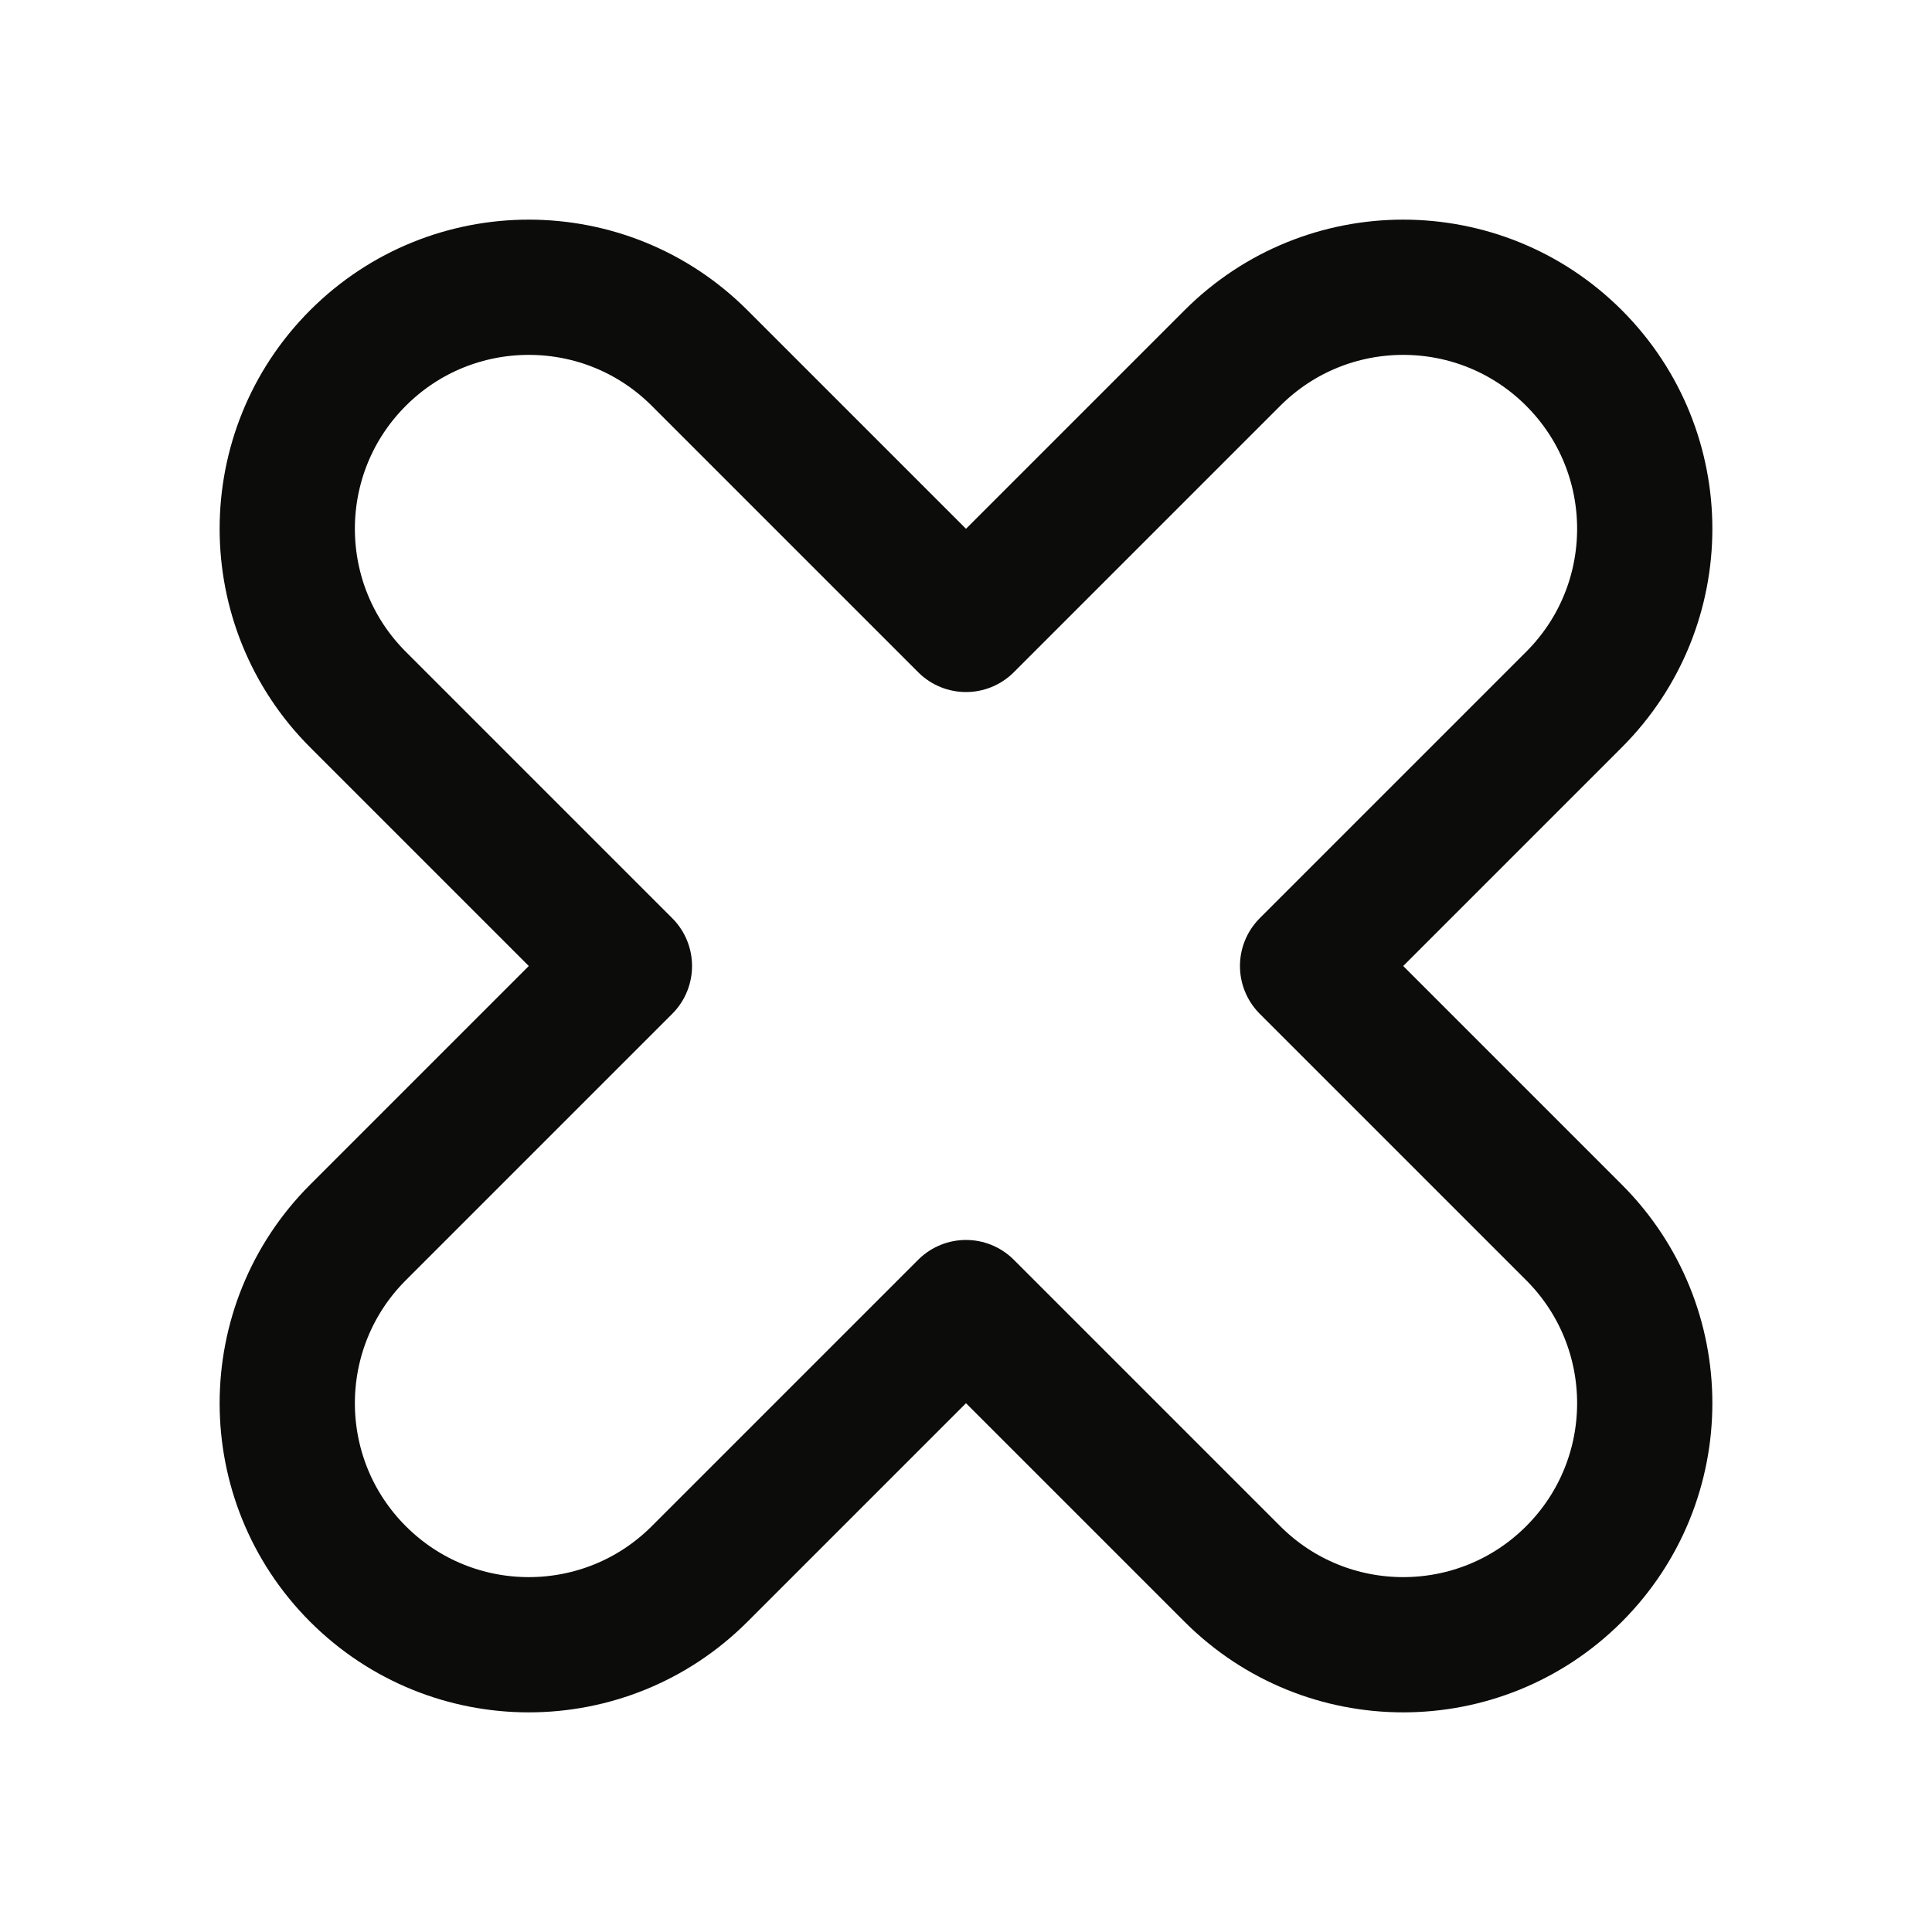
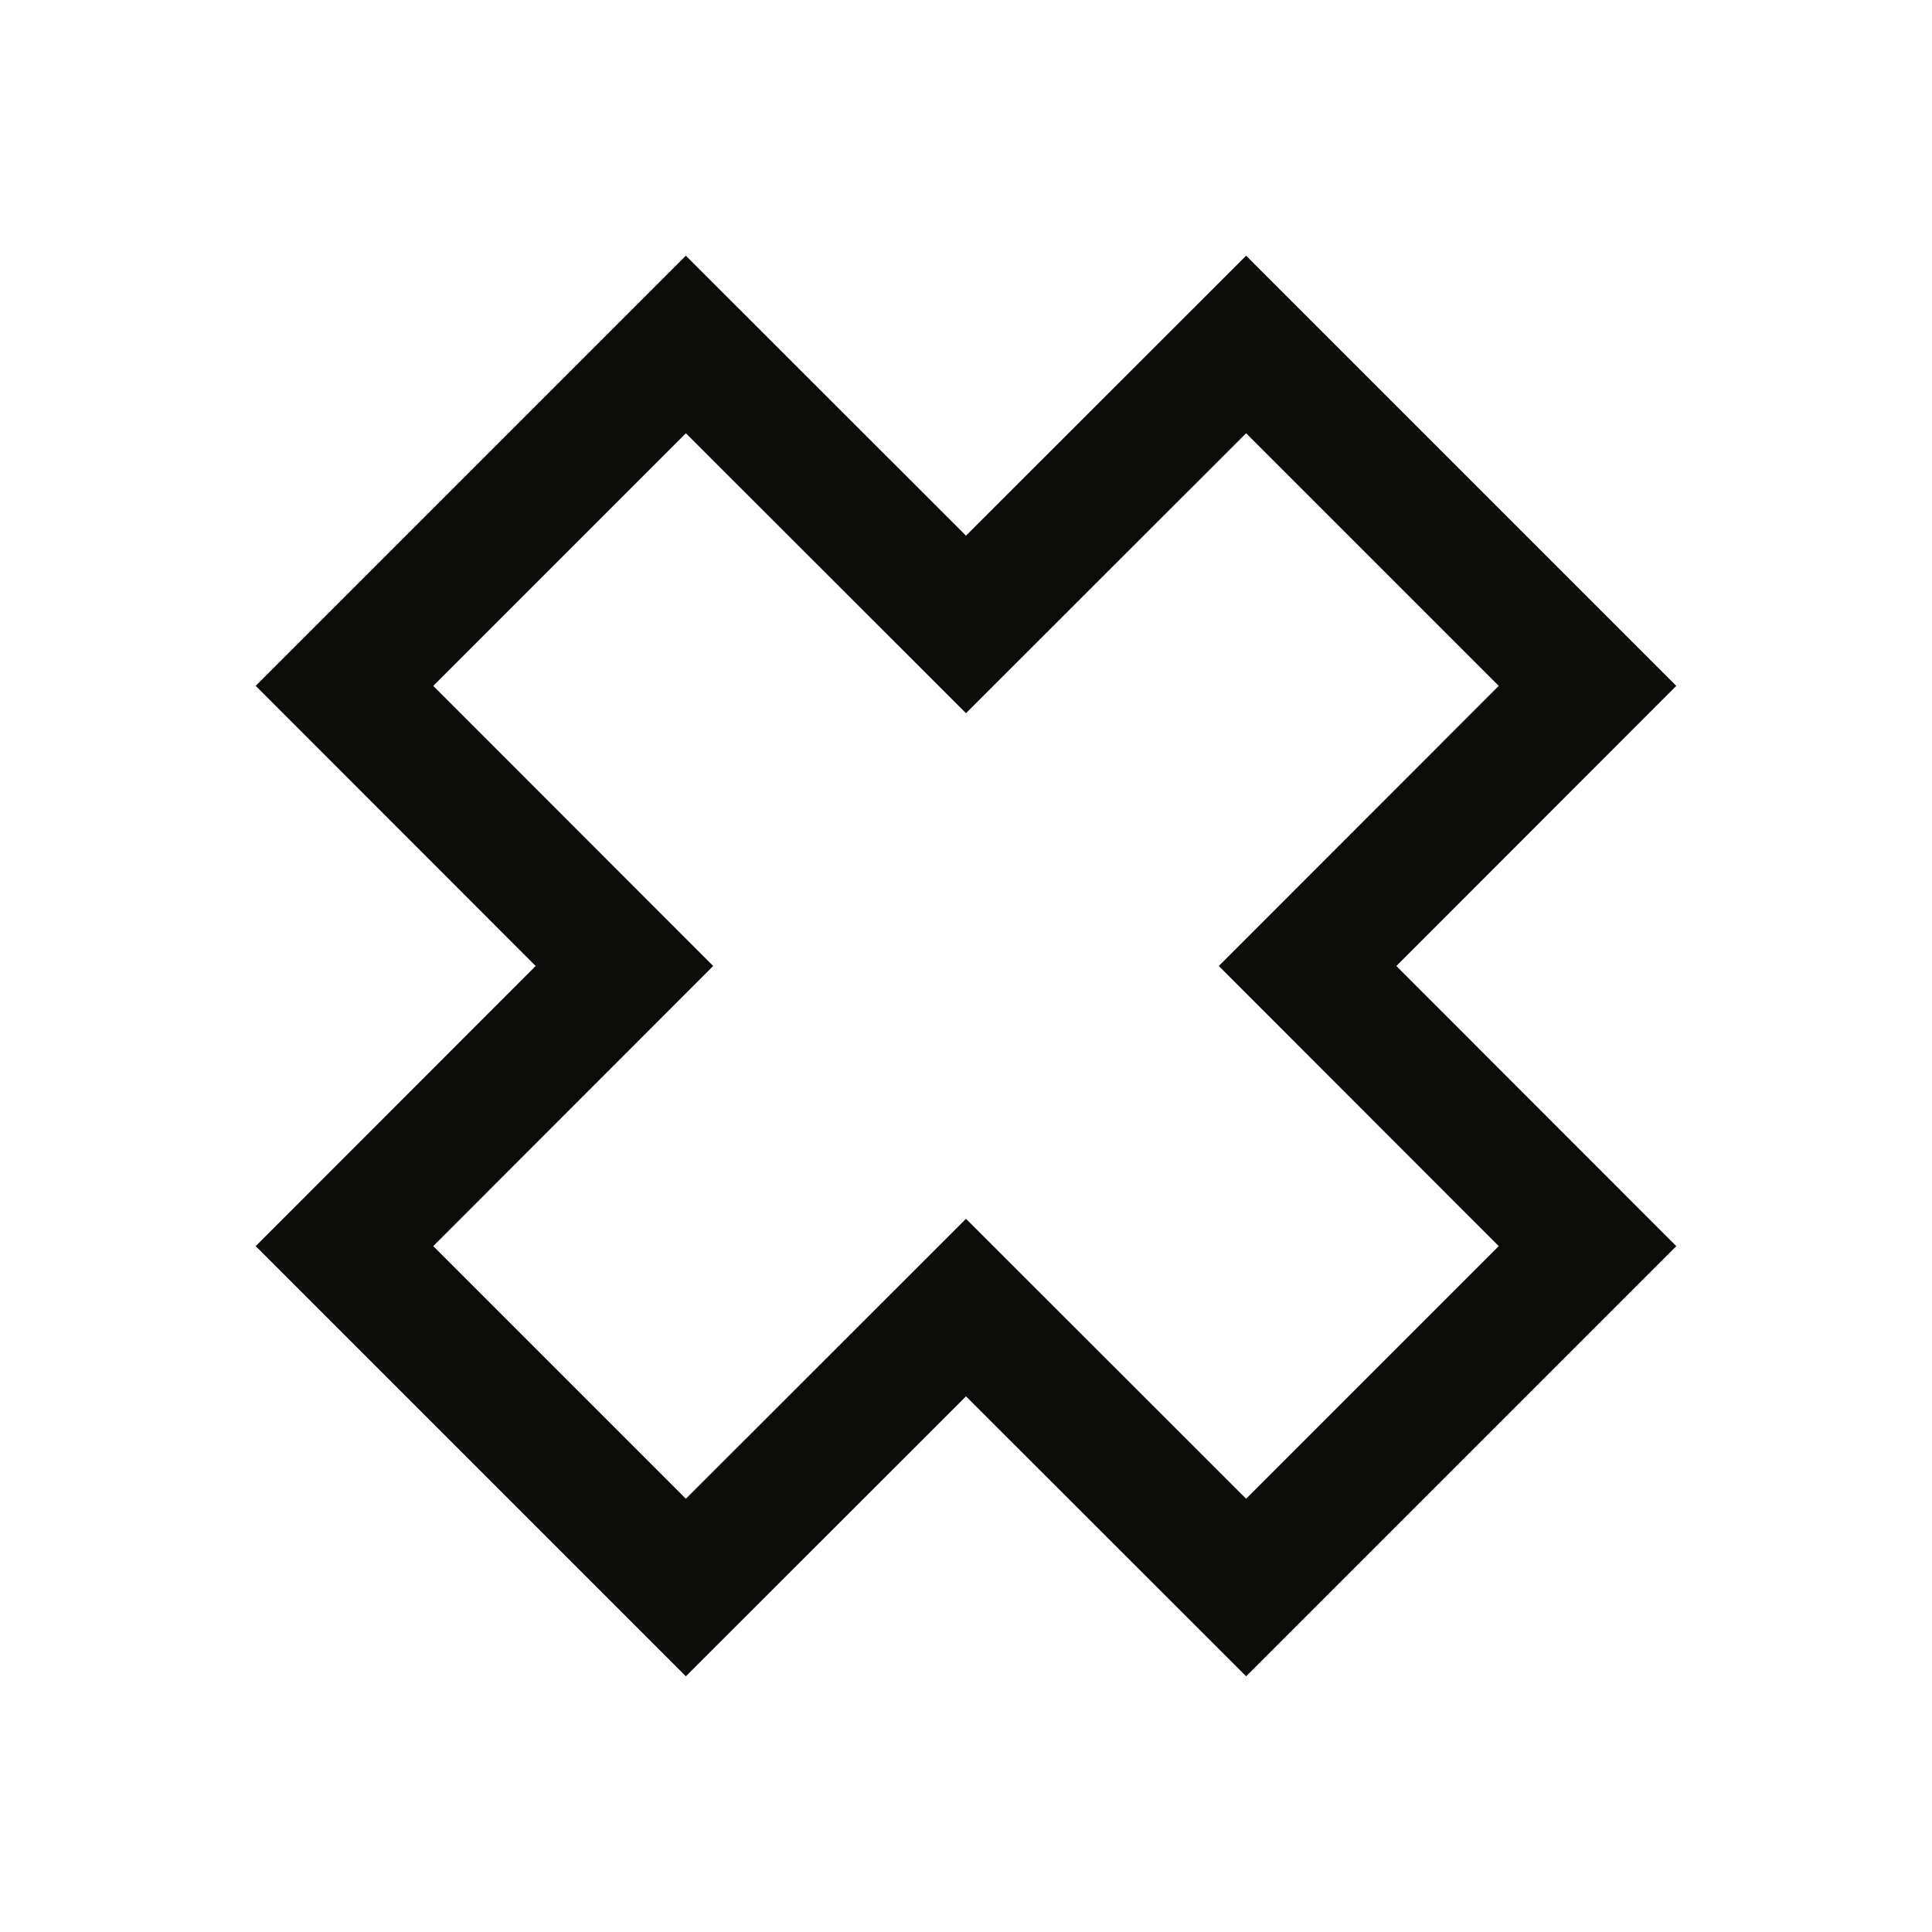
<svg xmlns="http://www.w3.org/2000/svg" viewBox="0 0 100 100" width="100" height="100">
-   <path d="M50 32.32 L63.79 18.53 A12.5 12.5 0 0 1 81.47 36.21 L67.68 50 L81.47 63.79 A12.5 12.5 0 0 1 63.79 81.47 L50 67.68 L36.21 81.47 A12.5 12.5 0 0 1 18.53 63.79 L32.32 50 L18.53 36.21 A12.5 12.5 0 0 1 36.21 18.53 L50 32.32 Z" fill="none" stroke="#0c0c0a" stroke-width="7" stroke-linejoin="round" />
+   <path d="M50 32.32 L64.5 17.83 L82.17 35.5 L67.68 50 L82.17 64.5 L64.5 82.17 L50 67.68 L35.5 82.17 L17.83 64.5 L32.32 50 L17.83 35.5 L35.5 17.83 Z" fill="none" stroke="#0c0c0a" stroke-width="6.5" stroke-linejoin="miter" />
</svg>
